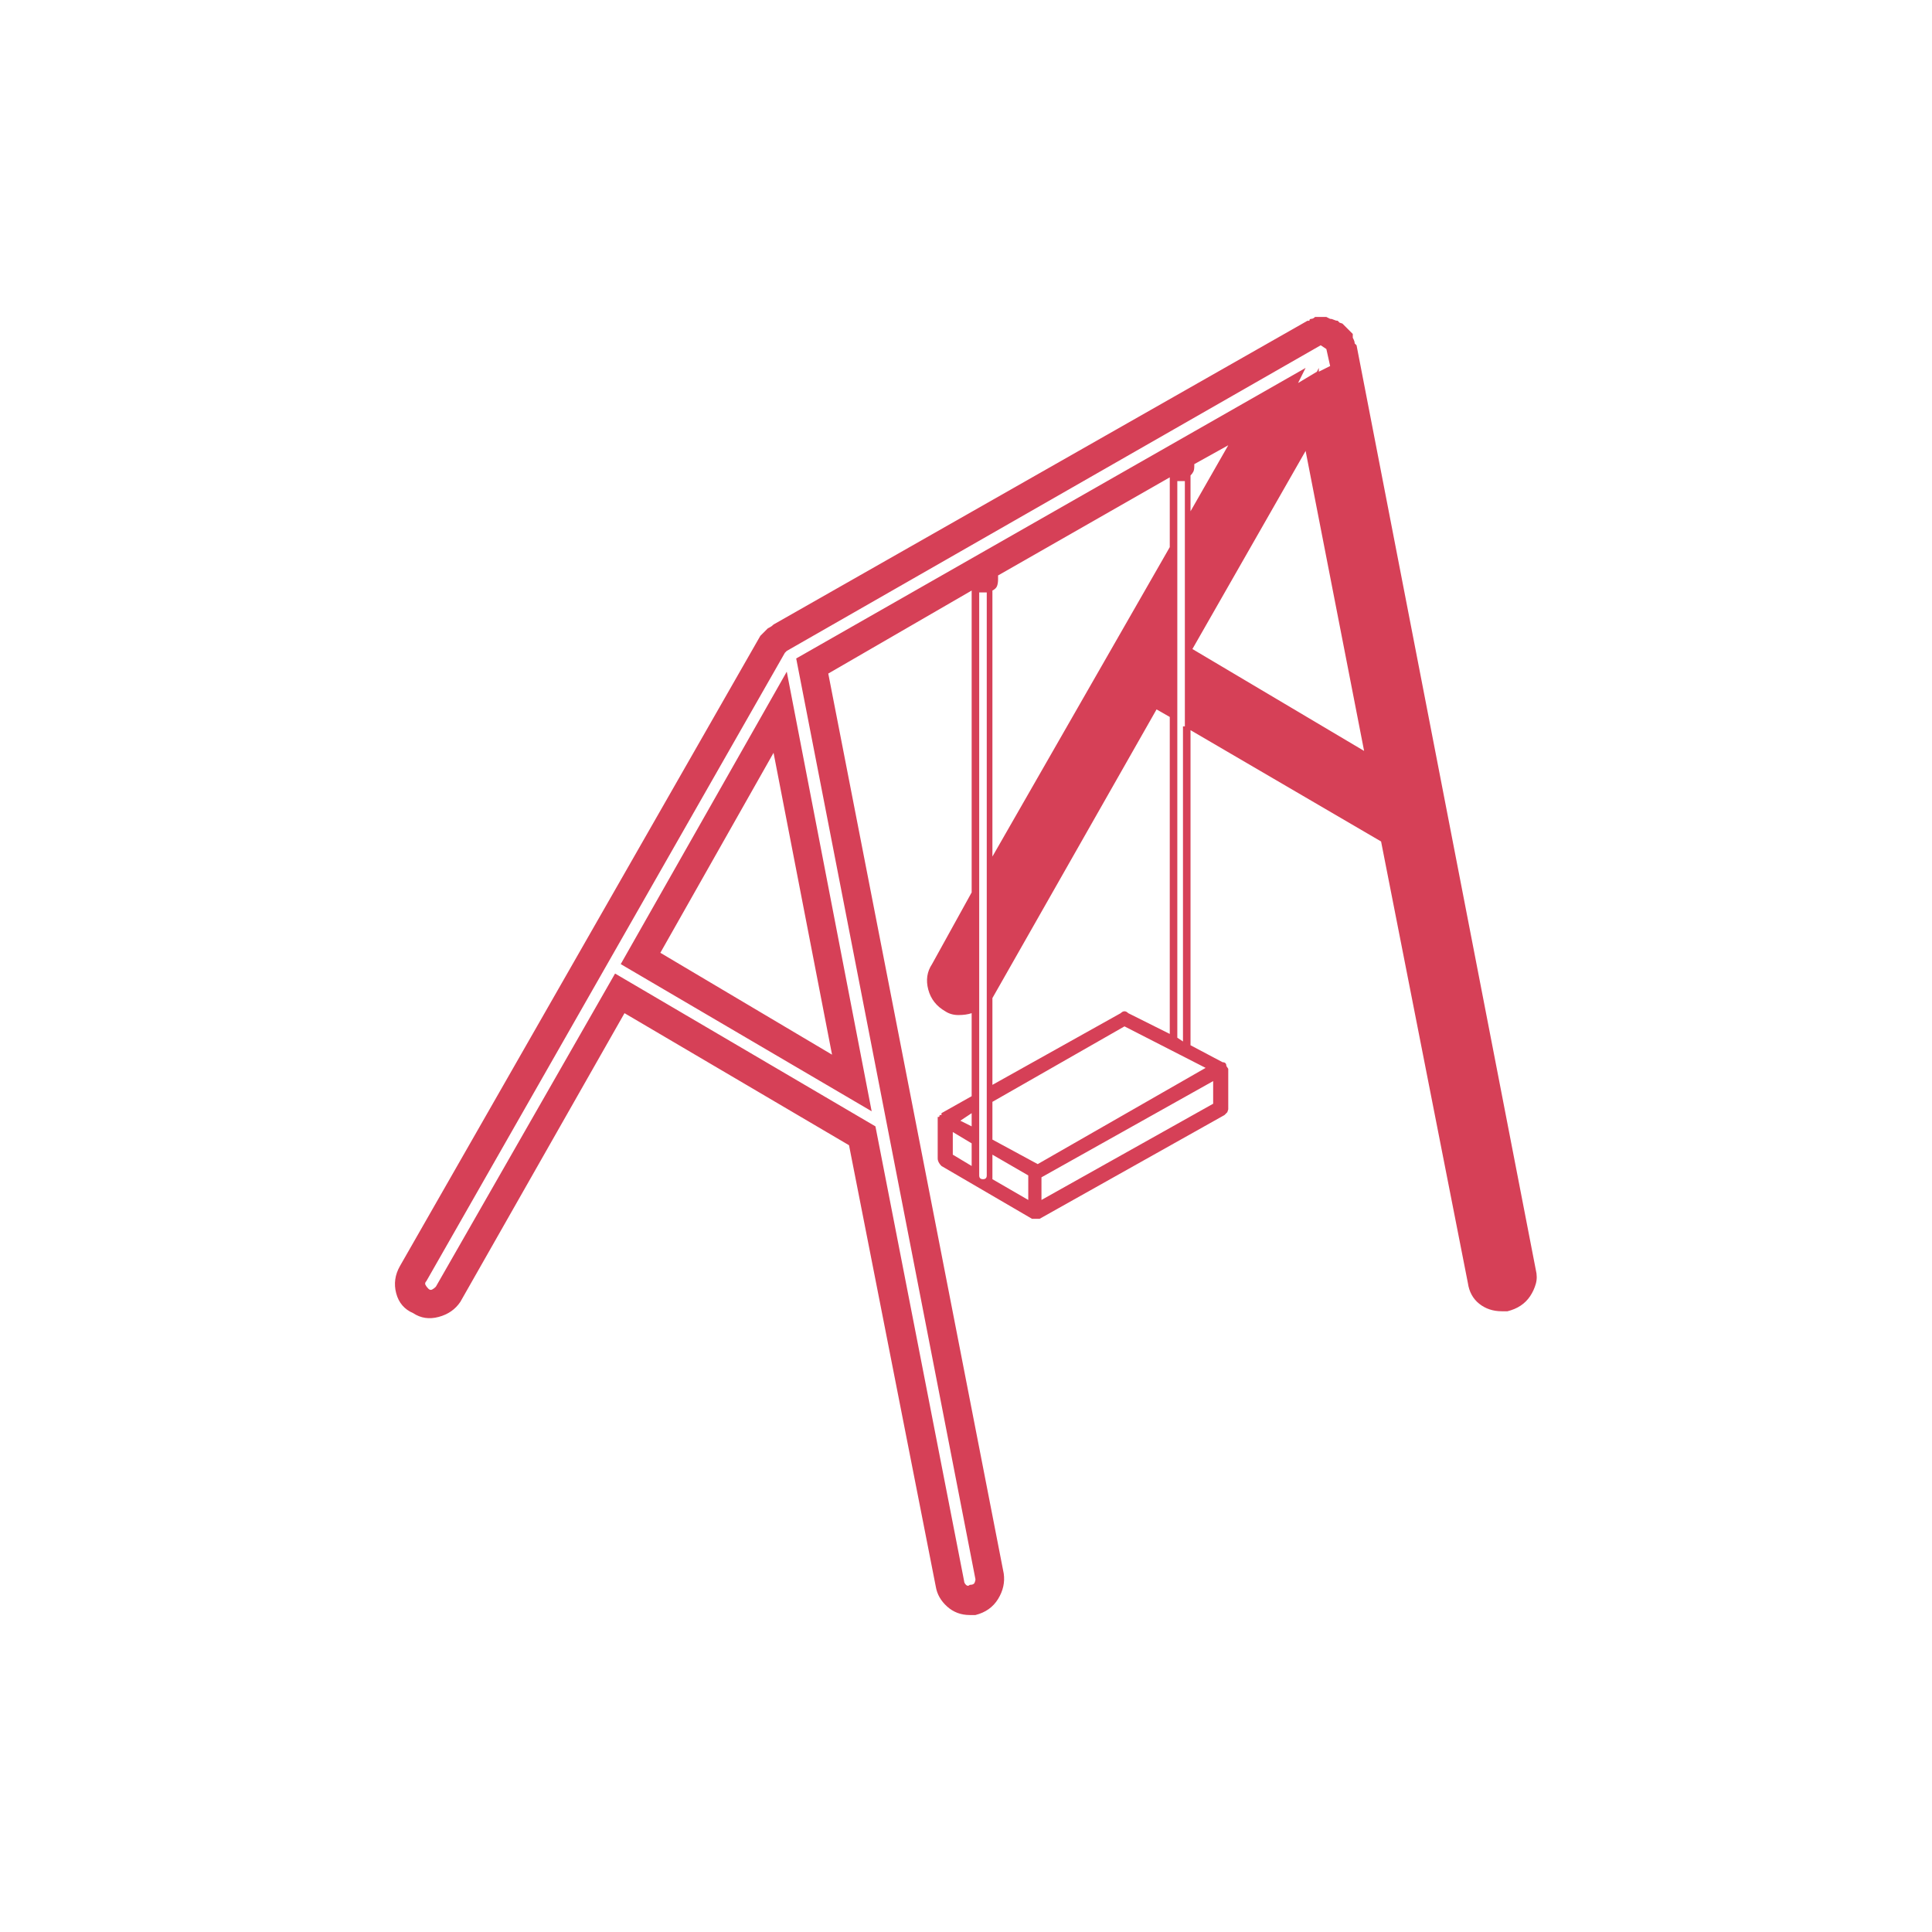
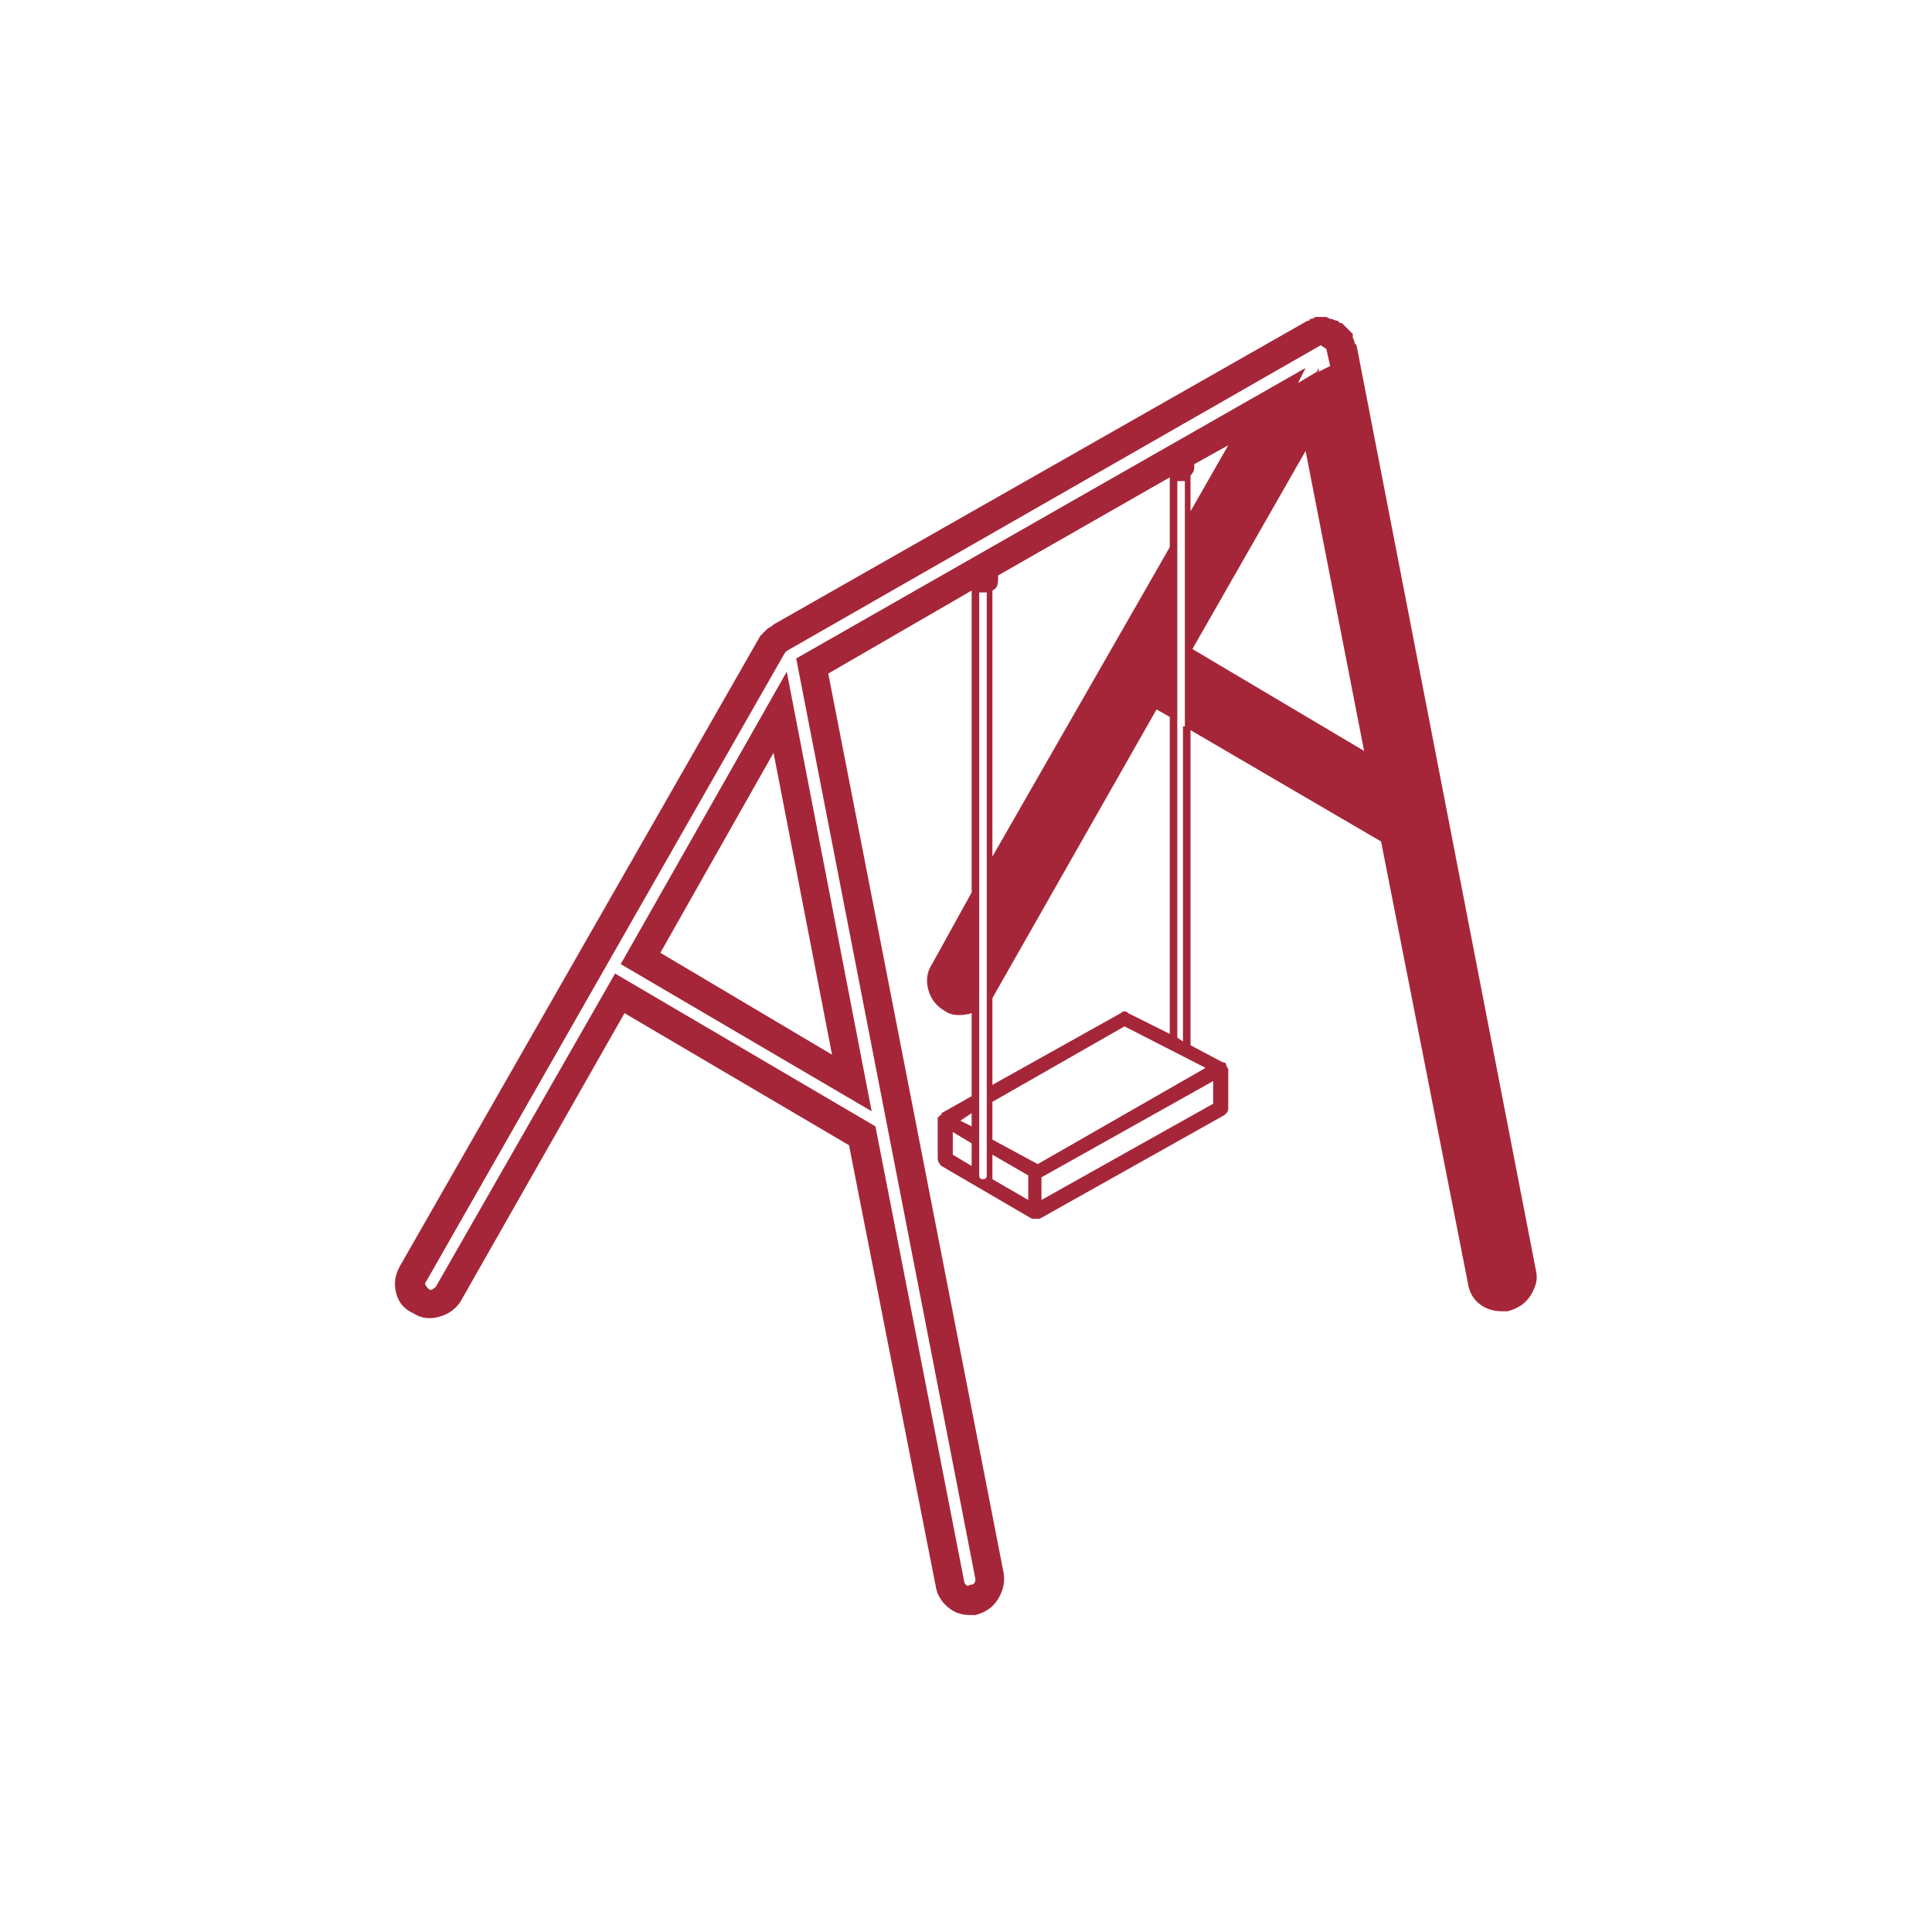
<svg xmlns="http://www.w3.org/2000/svg" version="1.1" viewBox="0 0 1024 1024">
  <g transform="matrix(1 0 0 -1 0 960)">
-     <path fill="#d64057" d="M329 449l133 -78l-45 233zM350 455l60 106l31 -160l-91 54v0zM814 287l-95 490l-1 1q0 1 -0.5 2l-0.5 1v2l-1.5 1.5l-1.5 1.5l-1 1l-1.5 1.5t-1.5 0.5l-1 1q-1 0 -2 0.5t-2 0.5l-2 1h-1h-1.5h-3.5q-1 -1 -2 -1t-1 -1h-1v0l-283 -161q-1 -1 -2 -1.5l-1 -0.5l-1 -1 l-1.5 -1.5l-1.5 -1.5l-191 -334q-4 -7 -2 -14.5t9 -10.5q6 -4 13.5 -2t11.5 8l87 153l119 -70l46 -234q1 -6 6 -10.5t12 -4.5h1.5h1.5q8 2 12 8.5t3 13.5l-93 477l76 44v-160l-21 -38q-4 -6 -2 -13.5t9 -11.5q3 -2 7 -2t7 1v-44l-16 -9v0v-1h-1v0q0 -1 -0.5 -1h-0.5v-0.5 v-1.5v-20q0 -1 0.5 -2t1.5 -2l48 -28h0.5h1.5h0.5h1.5l98 55l1.5 1.5t0.5 1.5v21v0.5t-1 1.5q0 1 -0.5 1.5t-1.5 0.5l-17 9v167l101 -59l46 -234q1 -7 6 -11t12 -4h2h1q4 1 7 3t5 5t3 6.5t0 7.5v0zM627 575v-167l-3 2v168v127h0.5h1.5h0.5h1.5v-130h-1zM519 381v265h1.5h1.5 h0.5h0.5v-309q0 -1 -0.5 -1.5t-1.5 -0.5t-1.5 0.5t-0.5 1.5v44zM620 412l-22 11q-1 1 -2 1t-2 -1l-68 -38v46l87 153l7 -4v-168zM632 616l60 105l31 -159zM631 689v19q1 1 1.5 2t0.5 3v0v1l18 10l-20 -35v0zM620 707v-37l-94 -164v141q2 1 2.5 2.5t0.5 3.5v1v1zM515 363 l-6 3l6 4v-7zM550 343l-24 13v20l70 40l43 -22zM517 123q0 -1 -0.5 -2t-2.5 -1q-1 -1 -2 0t-1 2l-47 241l-138 81l-95 -166q-1 -1 -2 -1.5t-2 0.5t-1.5 2t0.5 2l190 333l1 1l283 162l3 -2l2 -9l-6 -3v2l-1 -2l-10 -6l4 8l-270 -154l95 -488v0zM505 360l10 -6v-12l-10 6v12v0 zM526 337v11l19 -11v-13l-19 11v1v1zM643 375l-91 -51v12l91 51v-12v0z" />
+     <path fill="#a62639" d="M329 449l133 -78l-45 233zM350 455l60 106l31 -160l-91 54v0zM814 287l-95 490l-1 1q0 1 -0.5 2l-0.5 1v2l-1.5 1.5l-1.5 1.5l-1 1l-1.5 1.5t-1.5 0.5l-1 1q-1 0 -2 0.5t-2 0.5l-2 1h-1h-1.5h-3.5q-1 -1 -2 -1t-1 -1h-1v0l-283 -161q-1 -1 -2 -1.5l-1 -0.5l-1 -1 l-1.5 -1.5l-1.5 -1.5l-191 -334q-4 -7 -2 -14.5t9 -10.5q6 -4 13.5 -2t11.5 8l87 153l119 -70l46 -234q1 -6 6 -10.5t12 -4.5h1.5h1.5q8 2 12 8.5t3 13.5l-93 477l76 44v-160l-21 -38q-4 -6 -2 -13.5t9 -11.5q3 -2 7 -2t7 1v-44l-16 -9v0v-1h-1v0q0 -1 -0.5 -1h-0.5v-0.5 v-1.5v-20q0 -1 0.5 -2t1.5 -2l48 -28h0.5h1.5h0.5h1.5l98 55l1.5 1.5t0.5 1.5v21v0.5t-1 1.5q0 1 -0.5 1.5t-1.5 0.5l-17 9v167l101 -59l46 -234q1 -7 6 -11t12 -4h2h1q4 1 7 3t5 5t3 6.5t0 7.5v0zM627 575v-167l-3 2v168v127h0.5h1.5h0.5h1.5v-130h-1zM519 381v265h1.5h1.5 h0.5h0.5v-309q0 -1 -0.5 -1.5t-1.5 -0.5t-1.5 0.5t-0.5 1.5v44zM620 412l-22 11q-1 1 -2 1t-2 -1l-68 -38v46l87 153l7 -4v-168zM632 616l60 105l31 -159zM631 689v19q1 1 1.5 2t0.5 3v0v1l18 10l-20 -35v0zM620 707v-37l-94 -164v141q2 1 2.5 2.5t0.5 3.5v1v1zM515 363 l-6 3l6 4v-7zM550 343l-24 13v20l70 40l43 -22zM517 123q0 -1 -0.5 -2t-2.5 -1q-1 -1 -2 0t-1 2l-47 241l-138 81l-95 -166q-1 -1 -2 -1.5t-2 0.5t-1.5 2t0.5 2l190 333l1 1l283 162l3 -2l2 -9l-6 -3v2l-1 -2l-10 -6l4 8l-270 -154l95 -488v0zM505 360l10 -6v-12l-10 6v12v0 zM526 337v11l19 -11v-13l-19 11v1v1zM643 375l-91 -51v12l91 51v-12v0z" />
  </g>
</svg>
